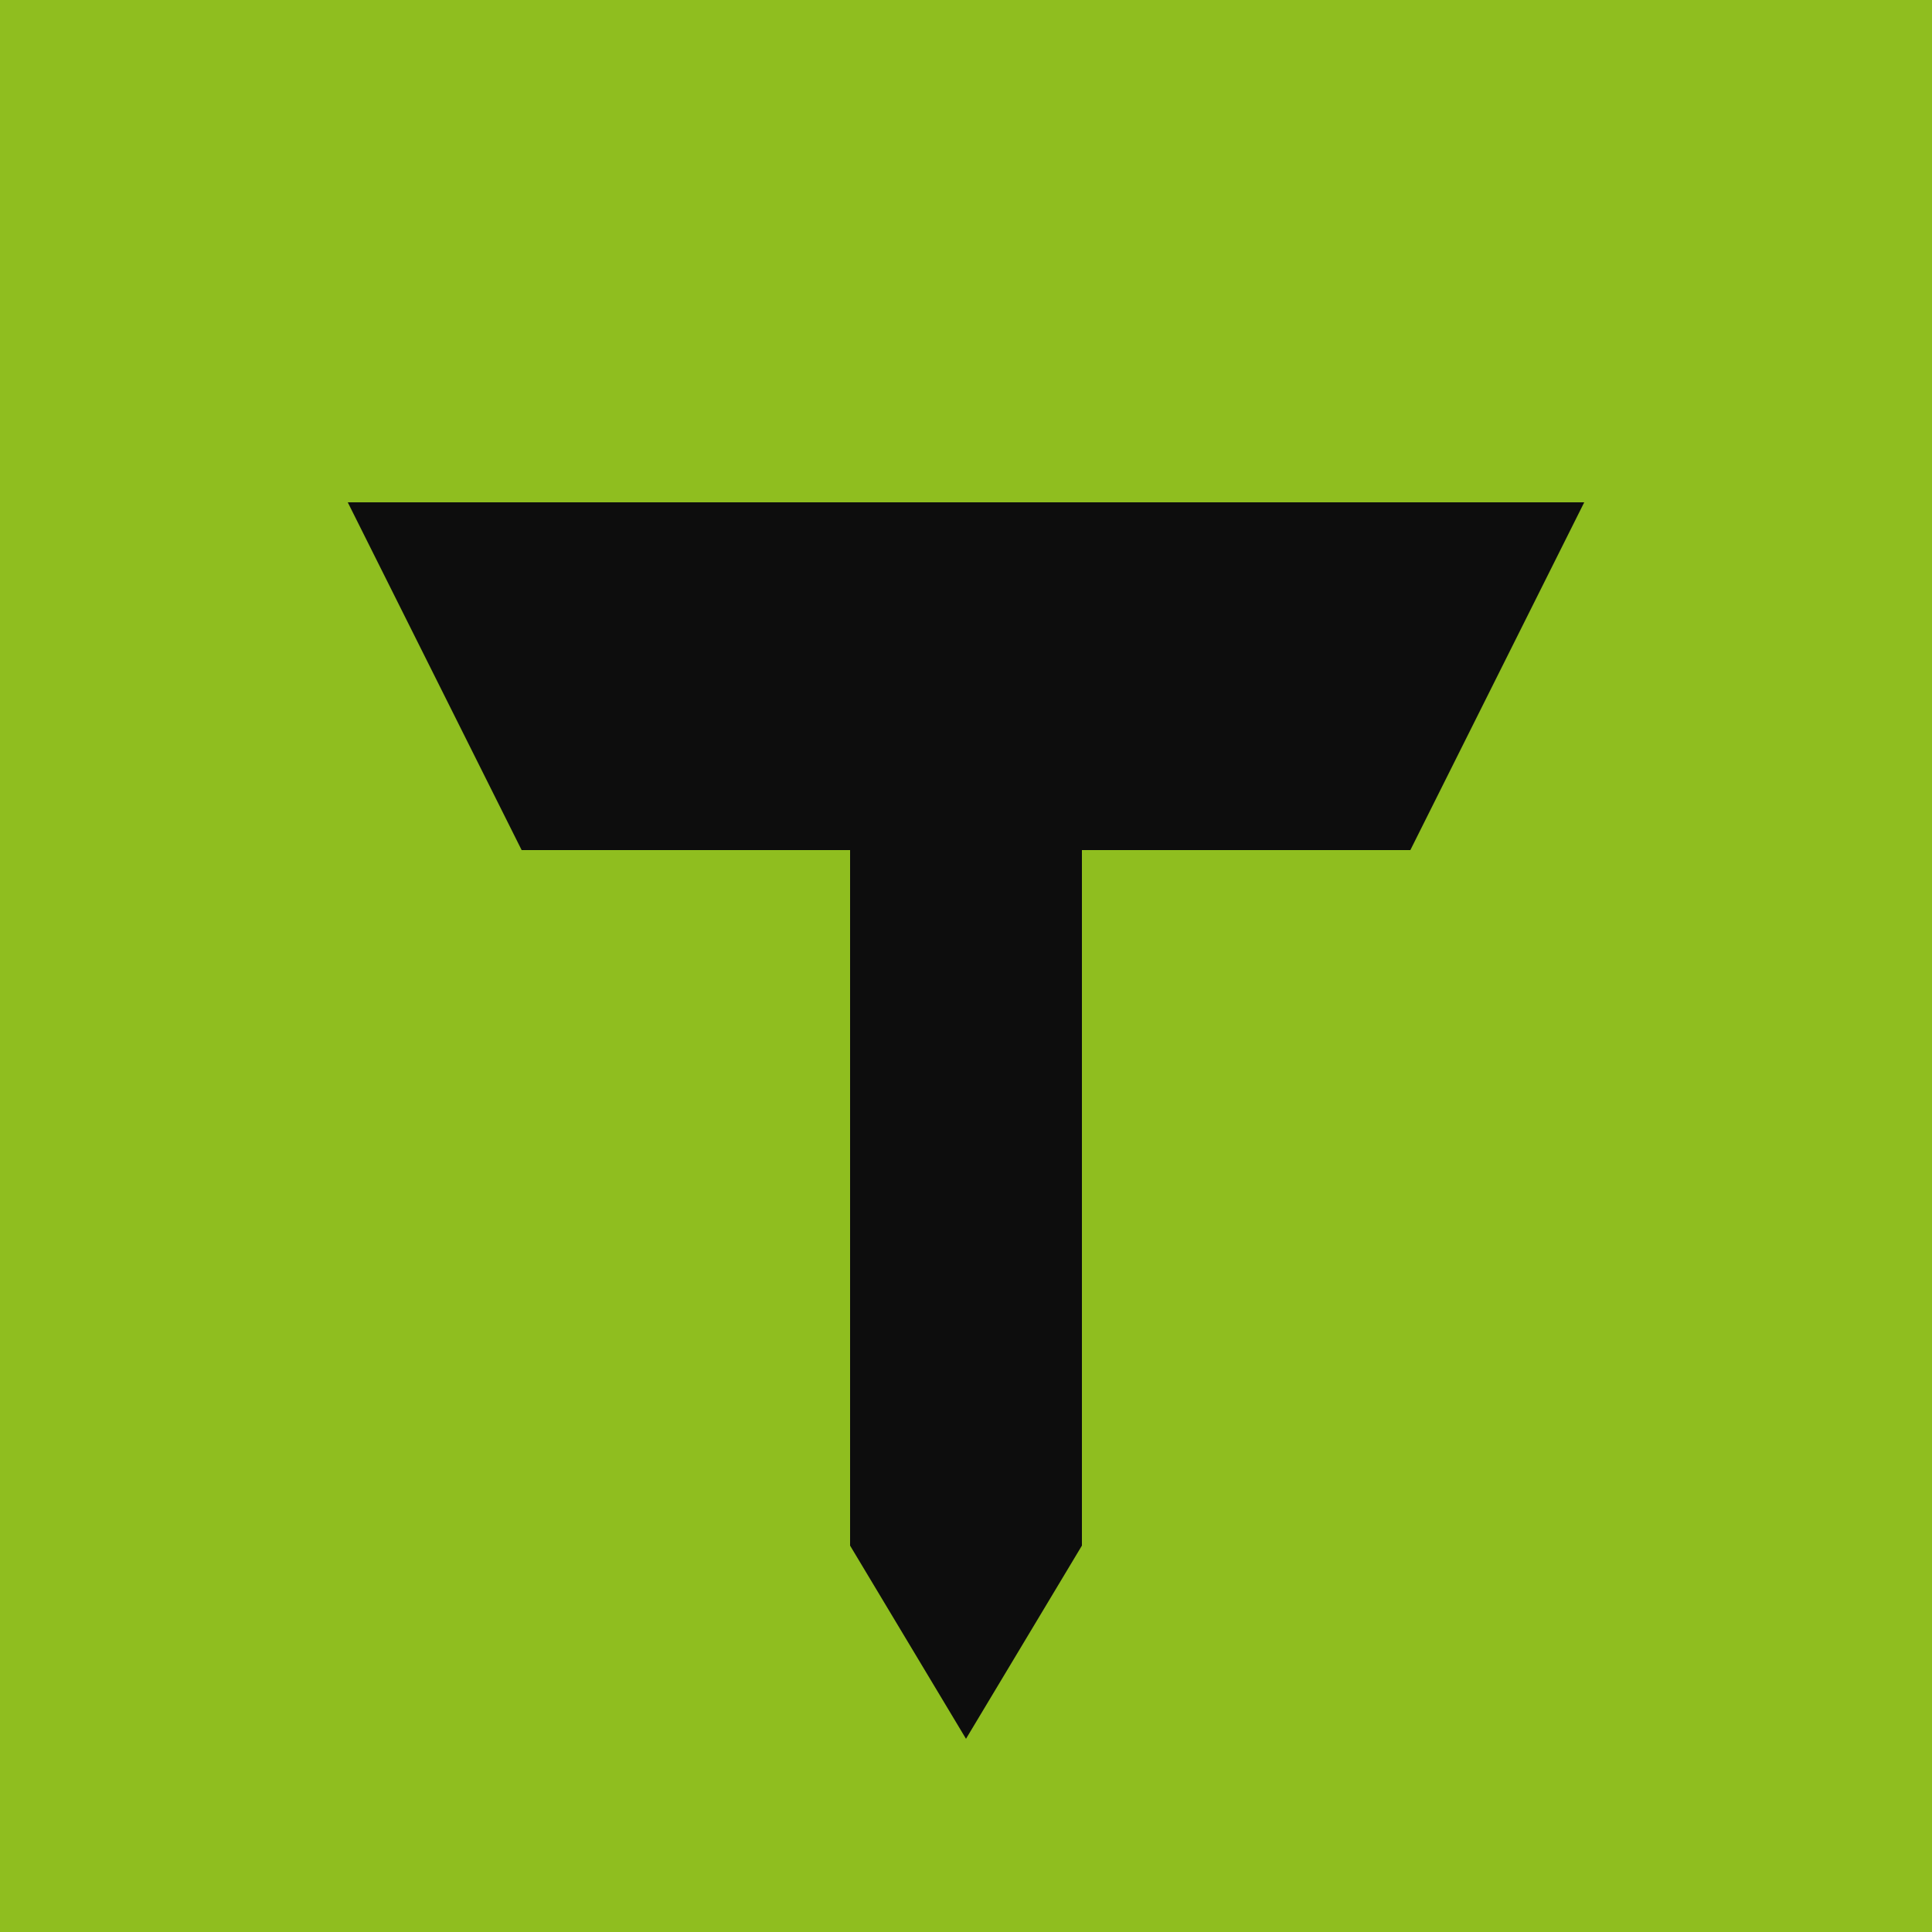
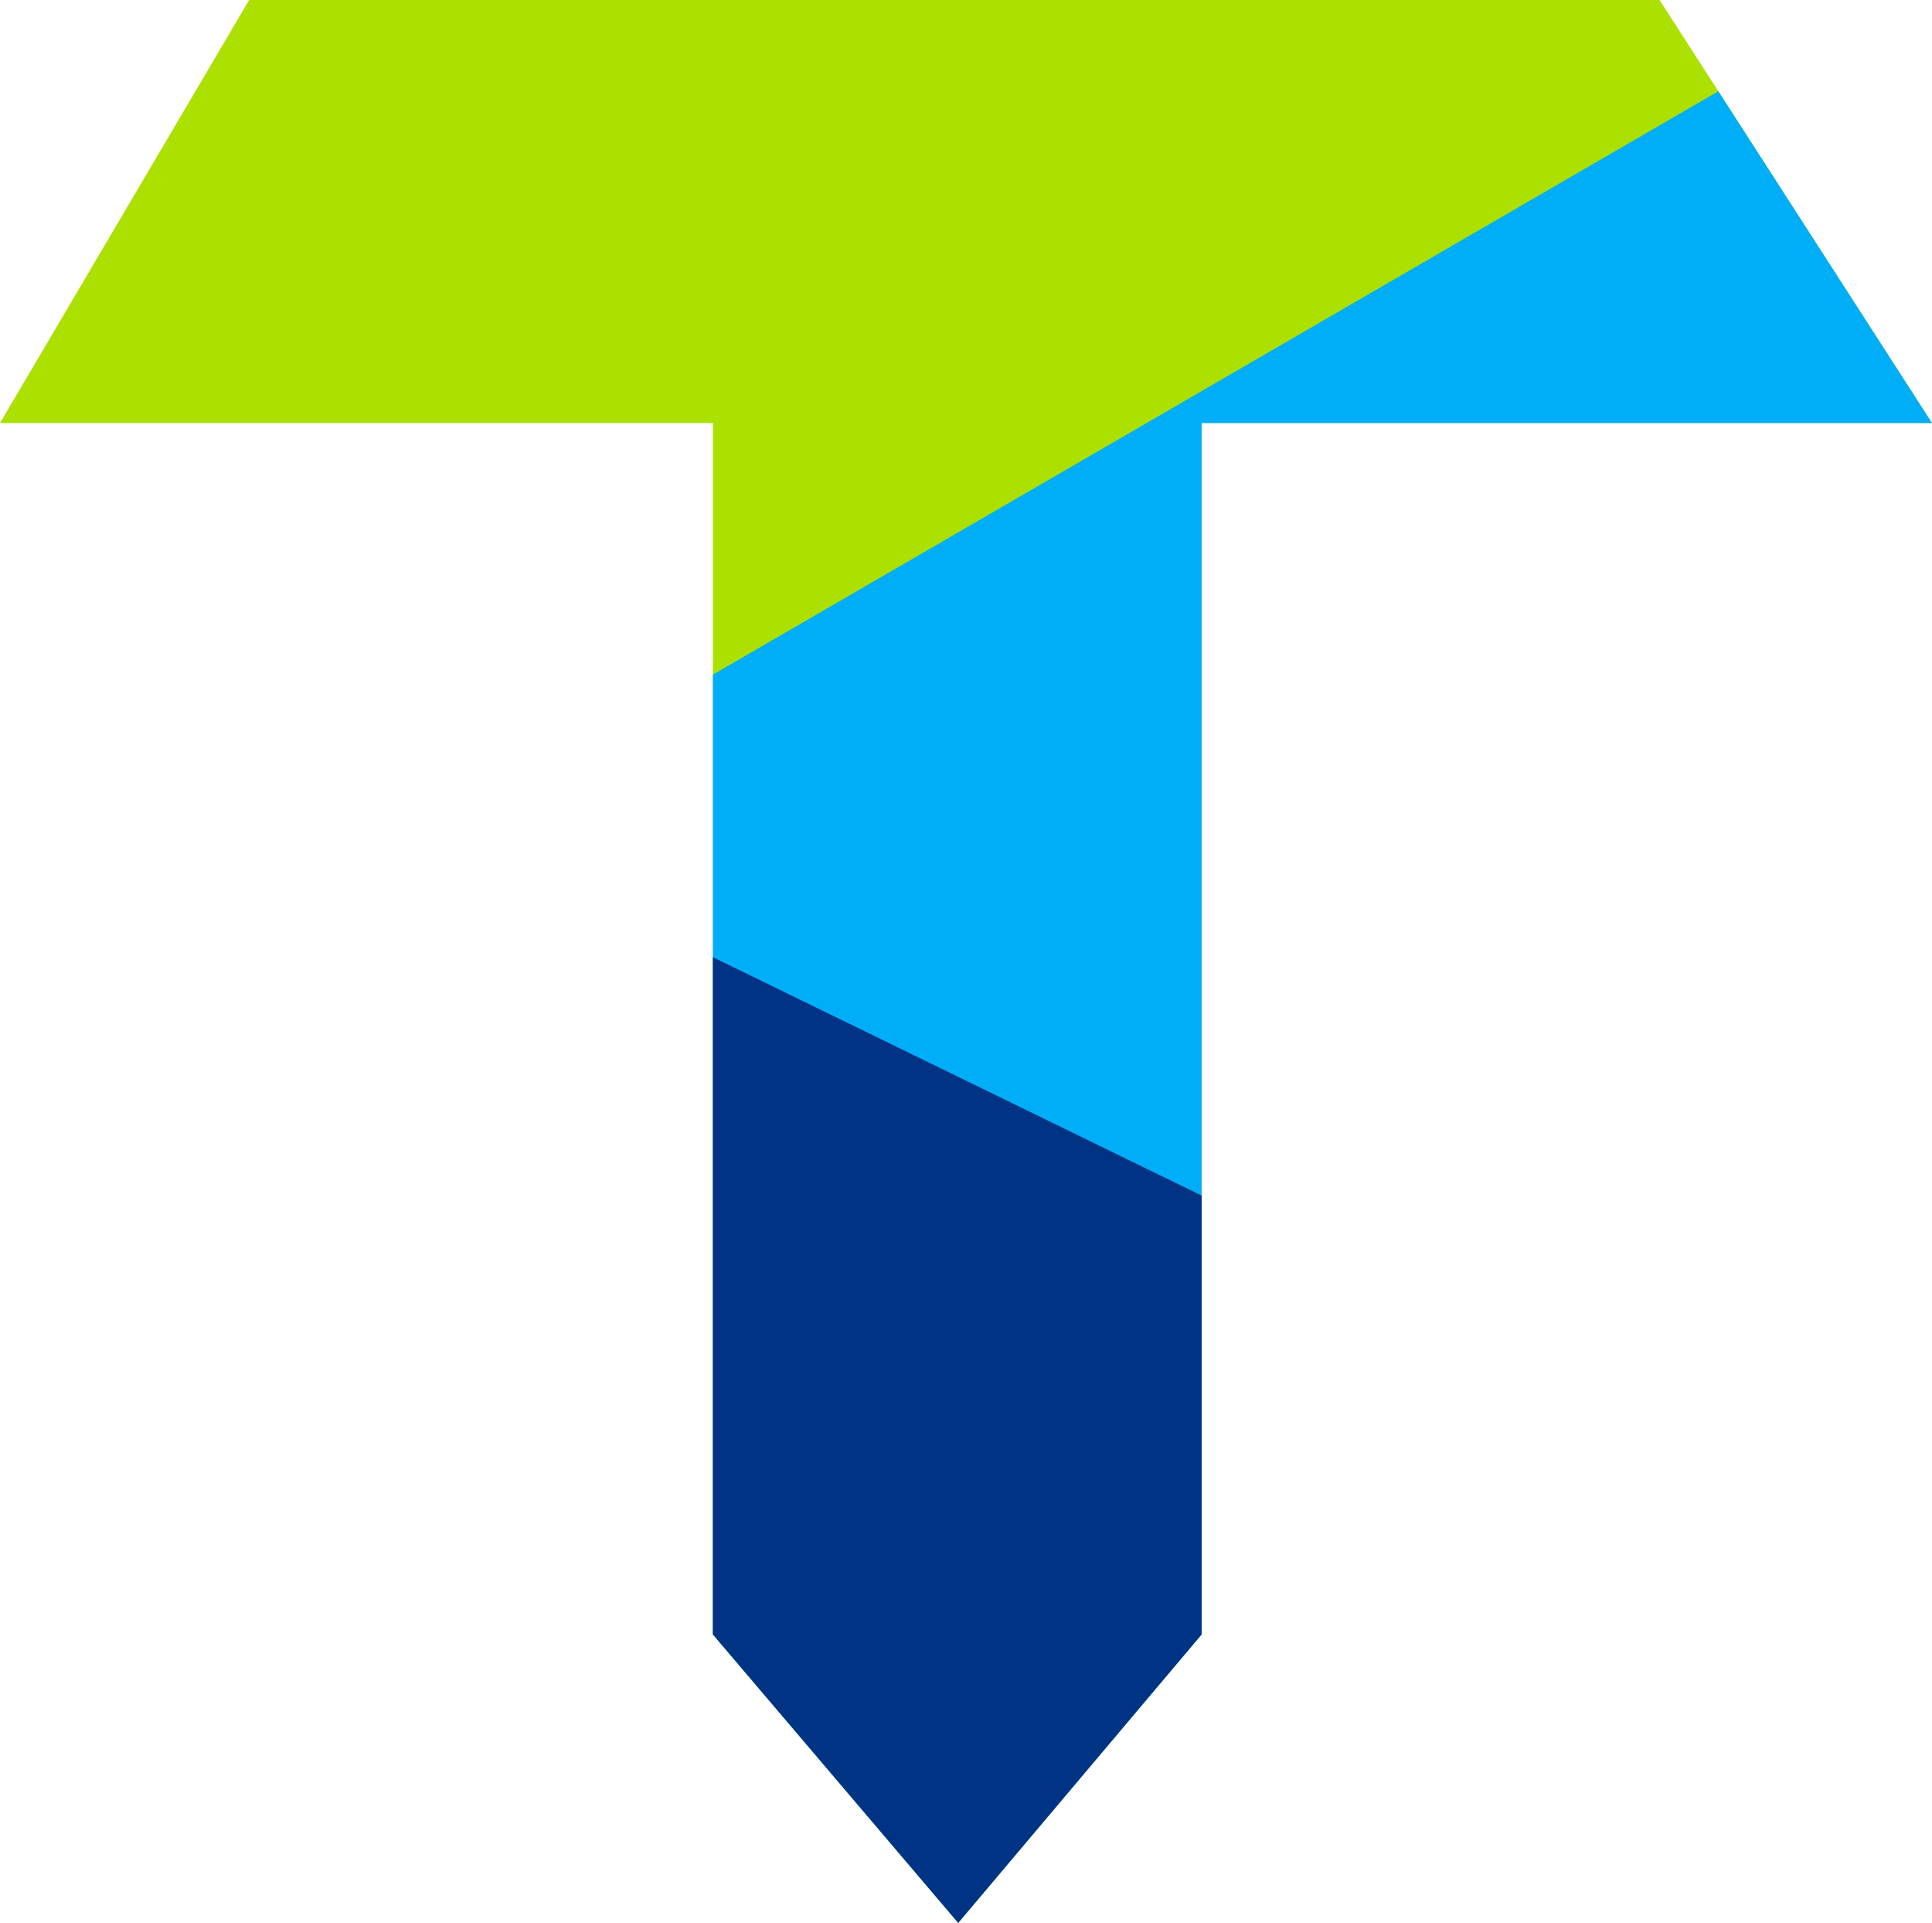
- <svg xmlns="http://www.w3.org/2000/svg" viewBox="0 0 100 100">
-   <rect width="100" height="100" fill="#8FBE1F" />
-   <path d="M18 26 L82 26 L73 44 L56 44 L56 80 L50 90 L44 80 L44 44 L27 44 Z" fill="#0D0D0D" />
+ <svg xmlns="http://www.w3.org/2000/svg" viewBox="0 0 100.49 100">
+   <defs>
+     <clipPath id="favicon-t">
+       <path d="M12.96 0 L86.32 0 L100.49 22 L62.5 22 L62.5 85 L49.84 100 L37.08 85 L37.08 22 L0 22 Z" />
+     </clipPath>
+   </defs>
+   <g clip-path="url(#favicon-t)">
+     <rect width="100.49" height="100" fill="#ABE000" />
+     <polygon points="0,56.6 100.49,-1.7 100.49,100 0,100" fill="#00AEF7" />
+     <polygon points="0,31.7 100.49,80.7 100.49,100 0,100" fill="#003384" />
+   </g>
</svg>
